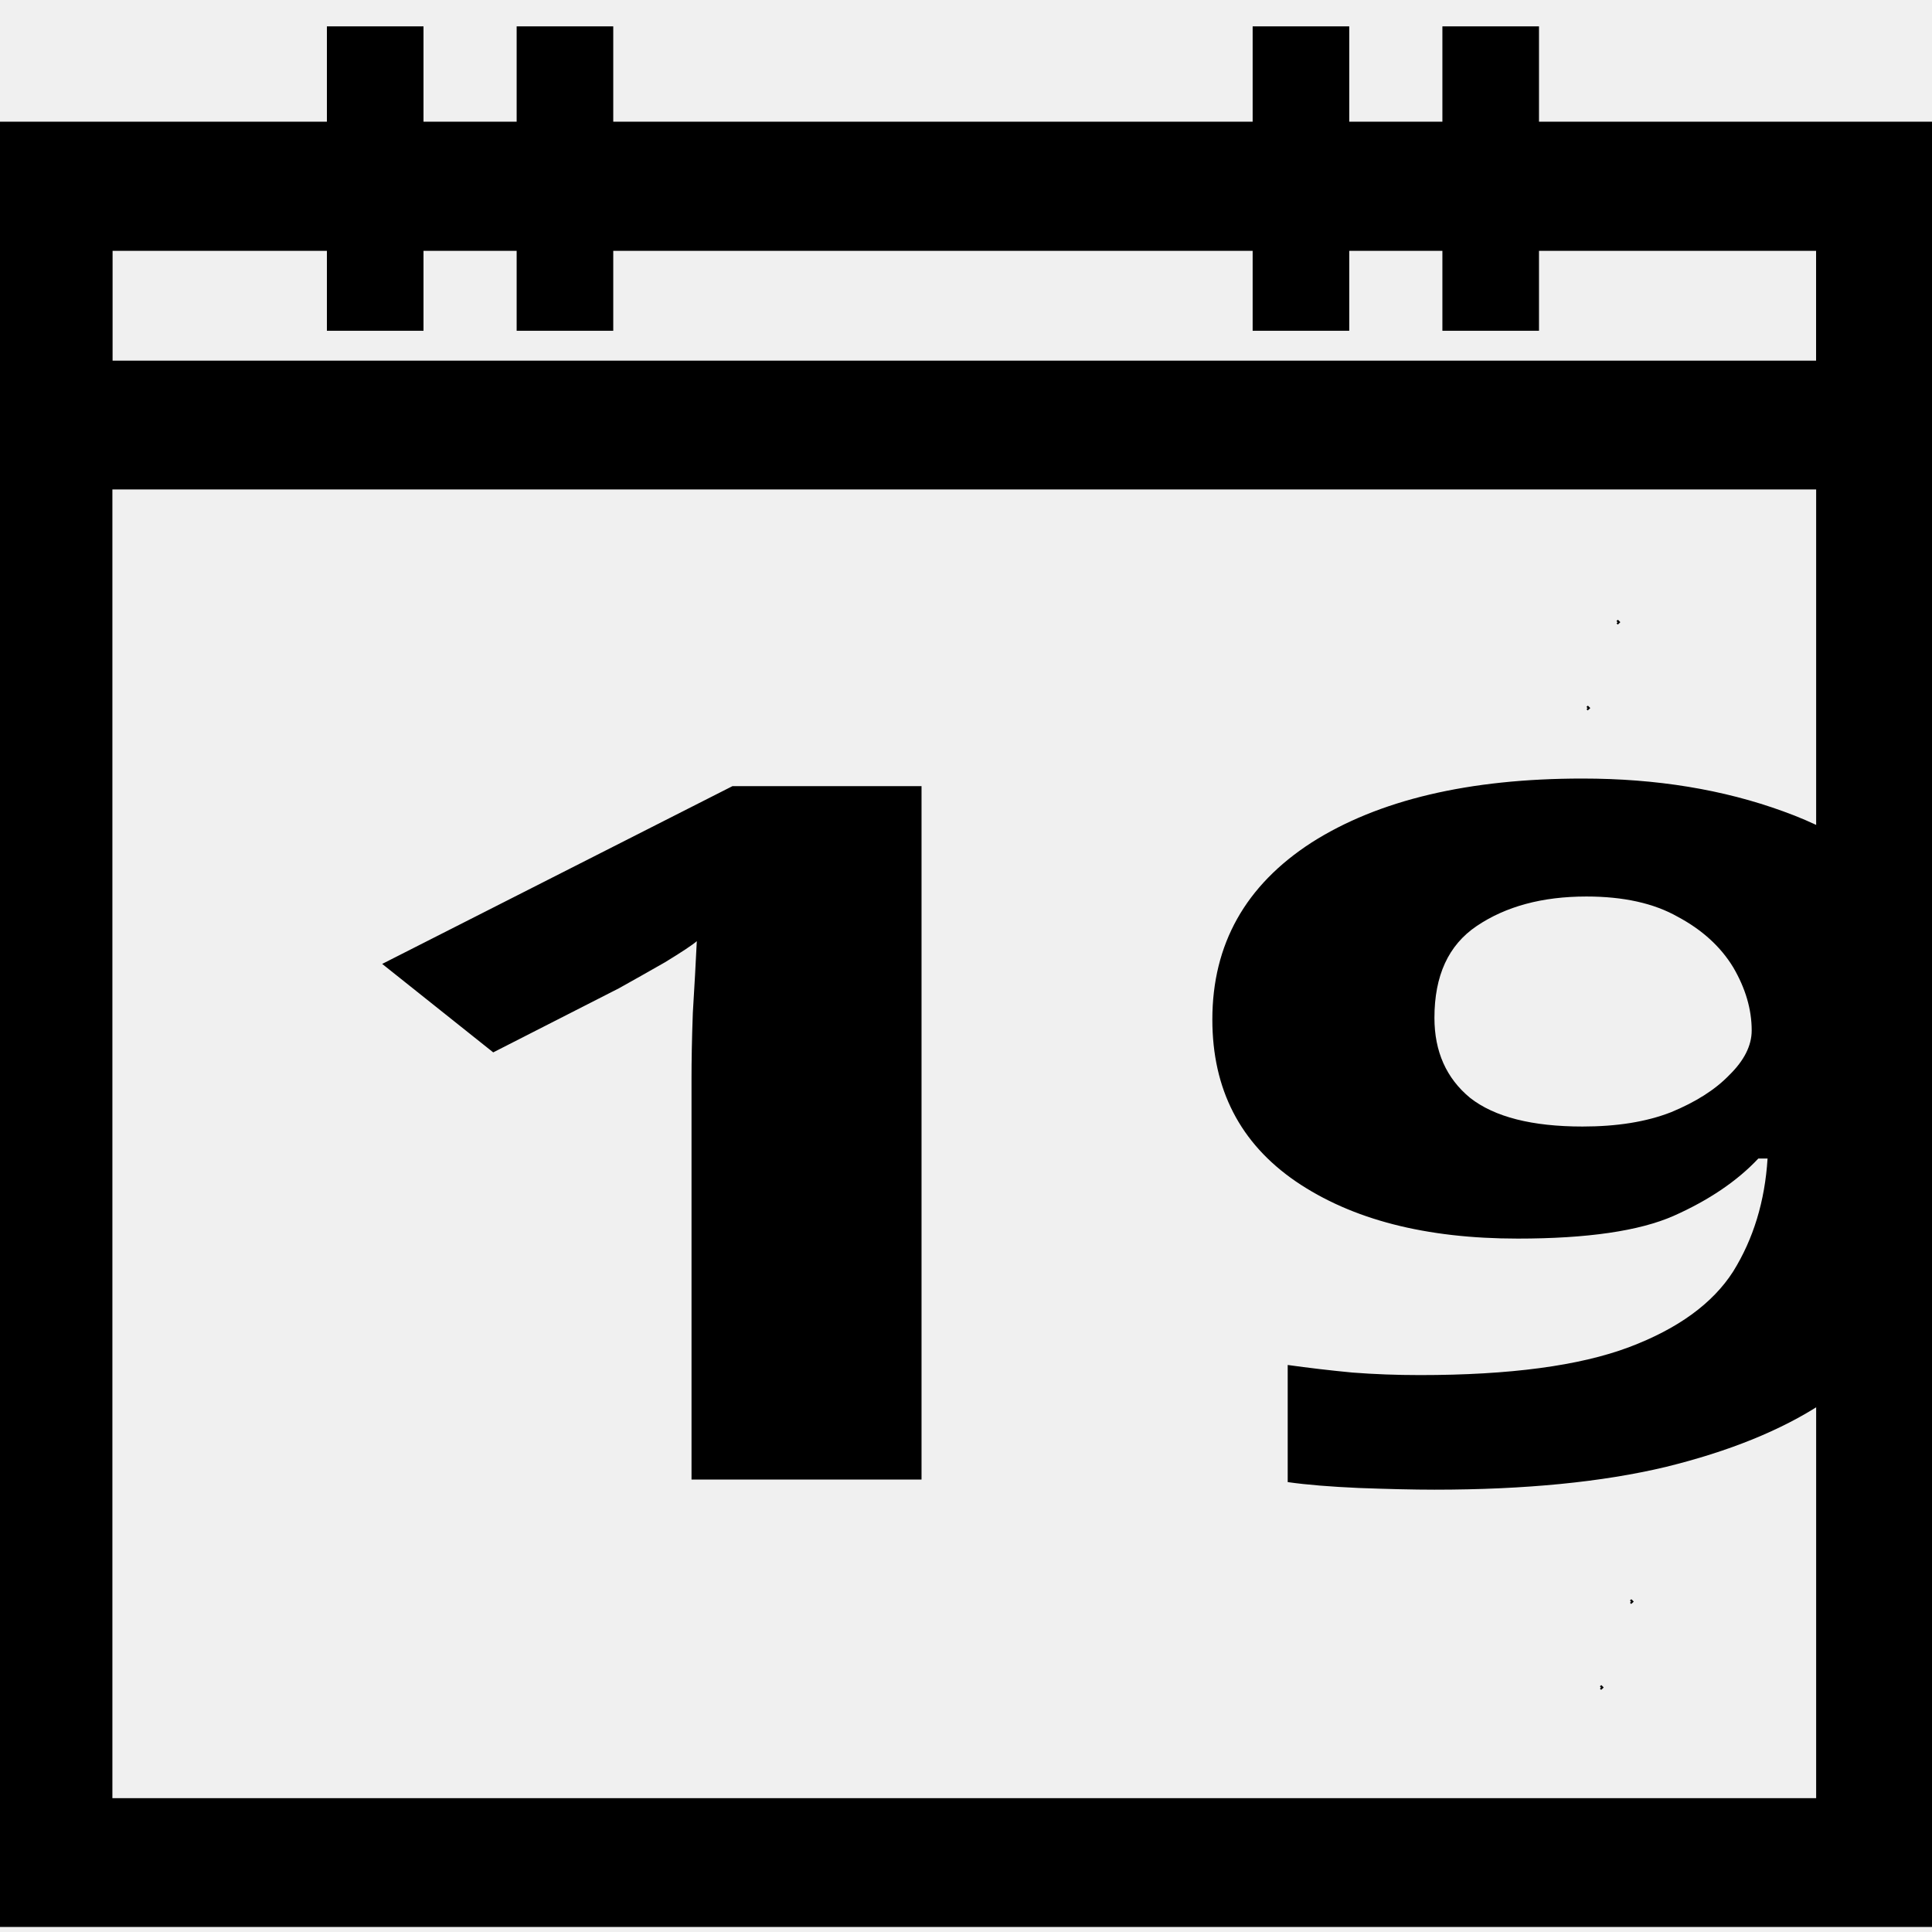
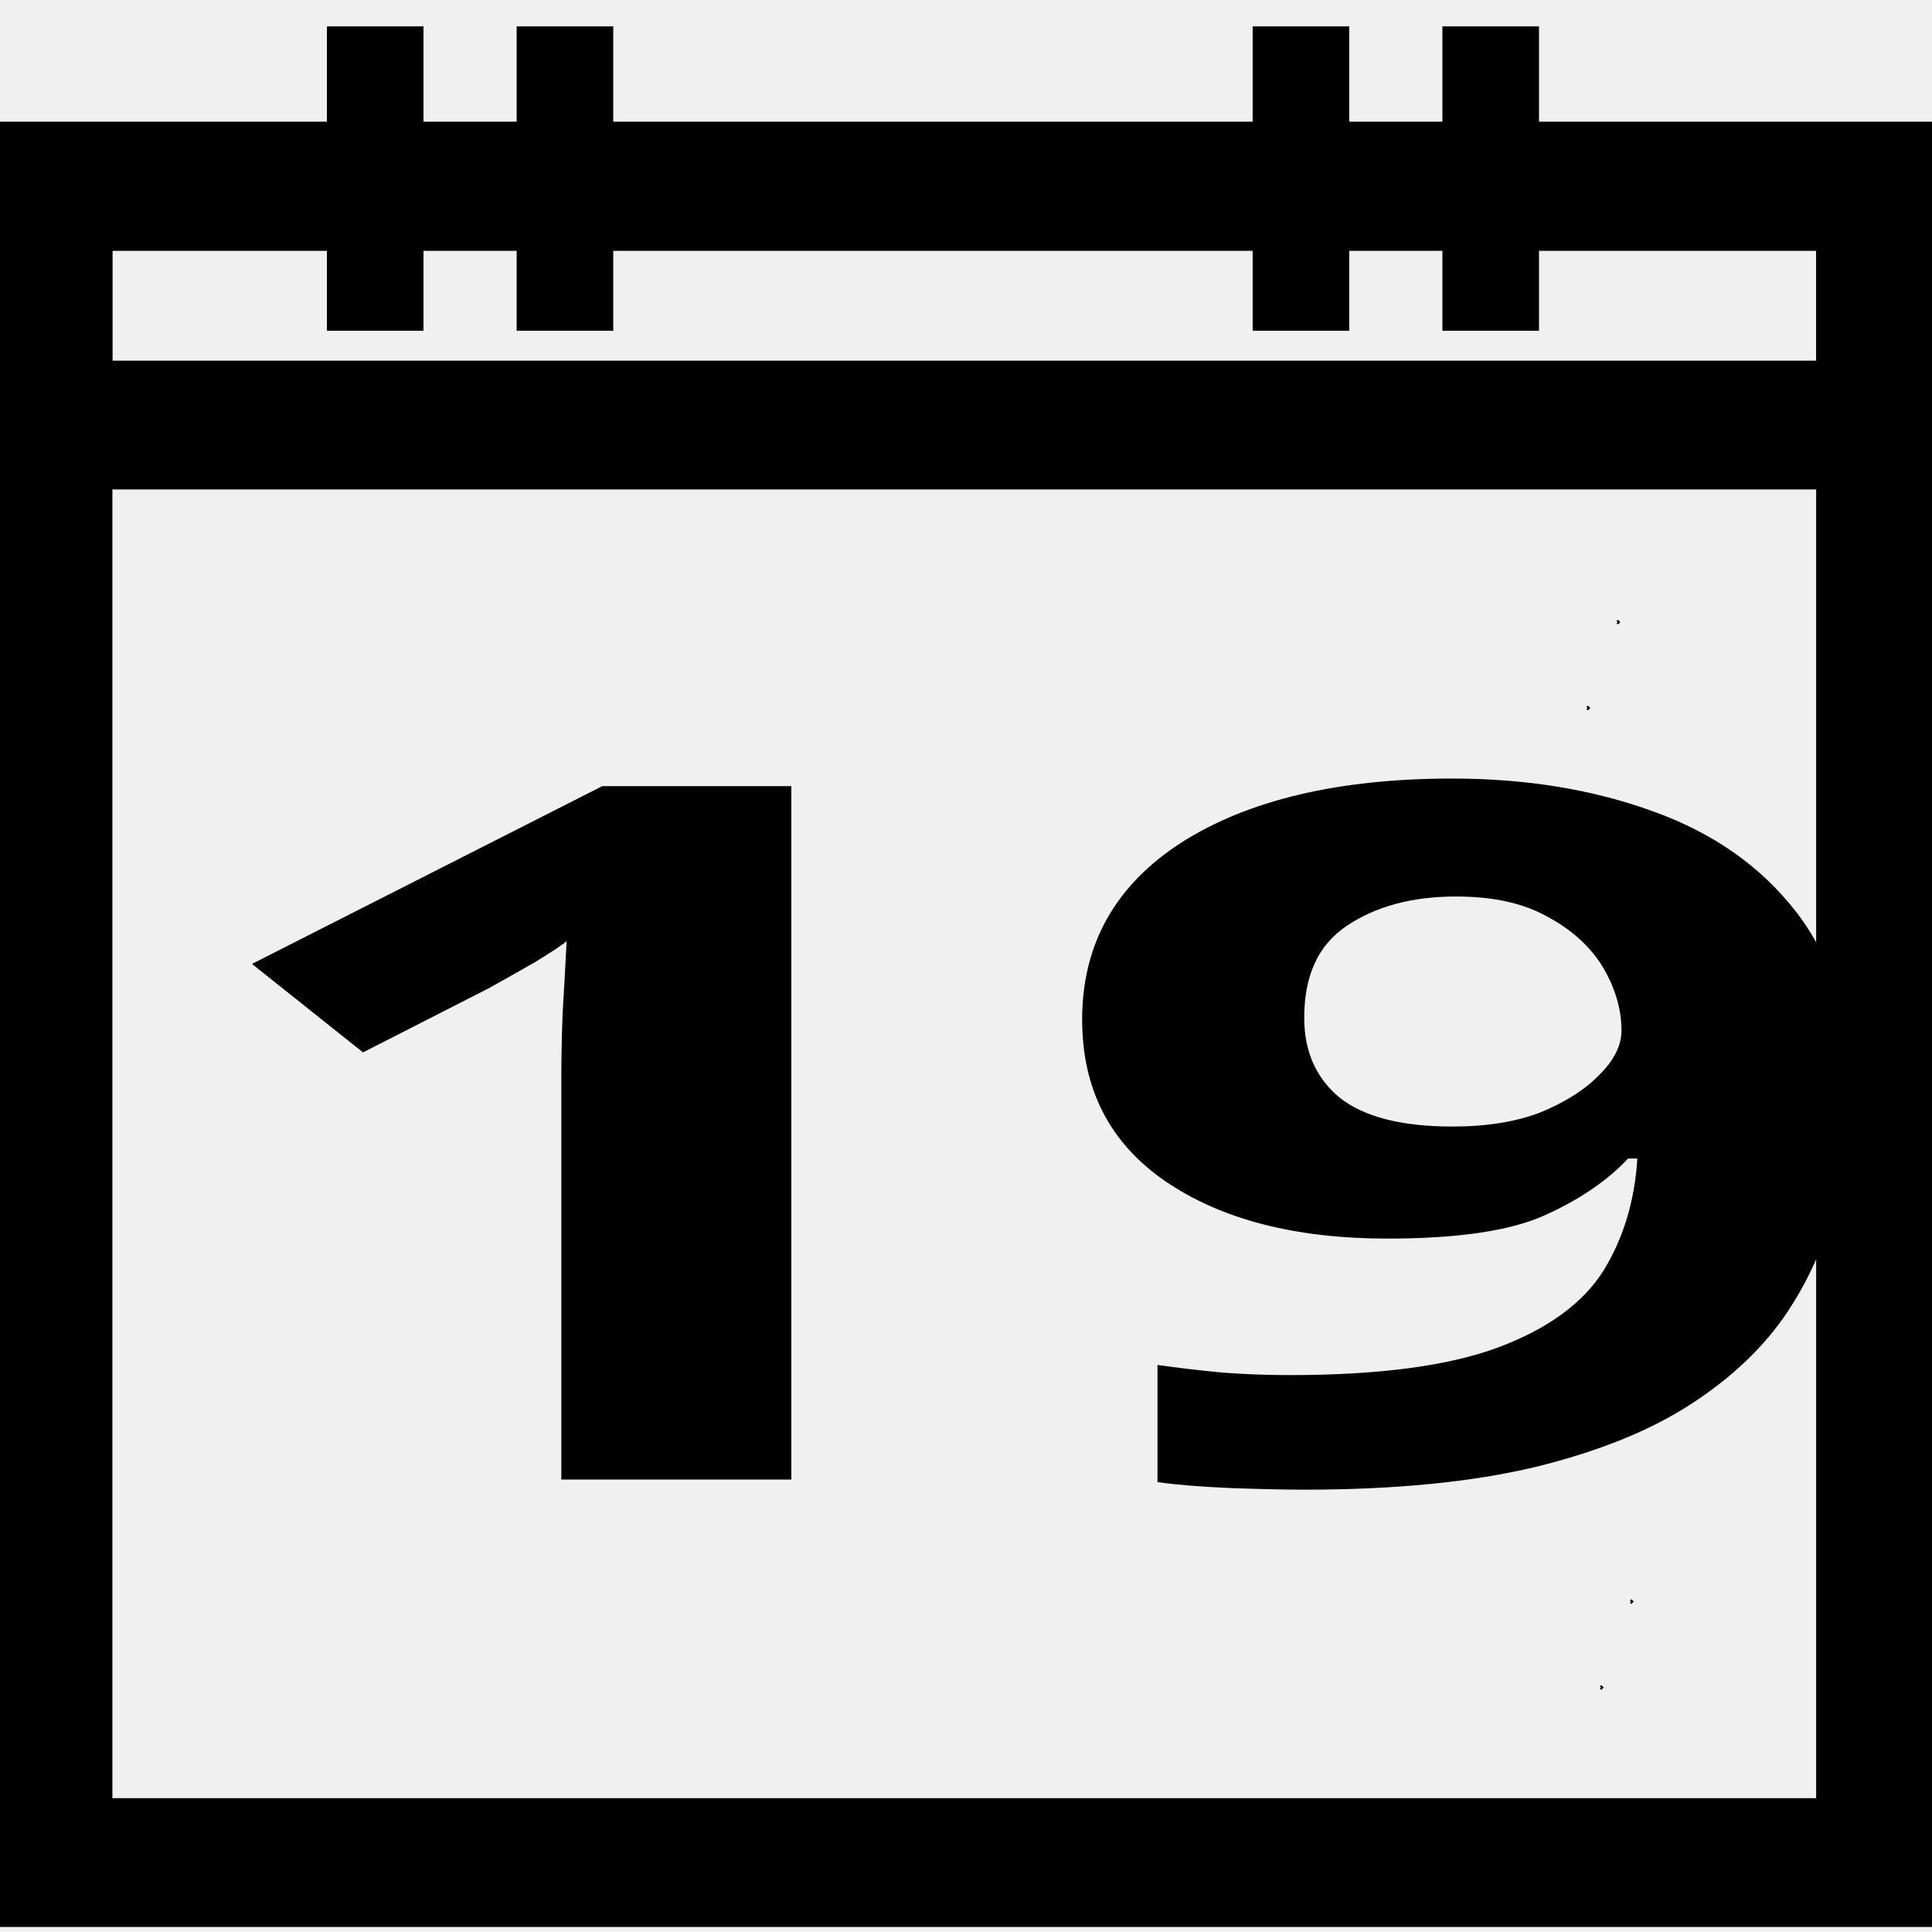
<svg xmlns="http://www.w3.org/2000/svg" width="600" height="600">
  <g>
    <rect stroke-width="40" stroke="#000" id="svg_27" height="520.591" width="569.12" y="57.845" x="14.903" fill="none" />
    <path id="svg_30" d="m280.088,643.923l0.569,0l0.176,-0.541l0.176,0.541l0.569,0l-0.46,0.334l0.176,0.541l-0.46,-0.334l-0.46,0.334l0.176,-0.541l-0.46,-0.334z" stroke-width="5" stroke="#000" fill="none" />
    <path fill="#fff" stroke="#000" d="m728.167,418.839c0.026,-0.046 0.072,-0.107 -0.008,-0.121c-0.022,-0.012 -0.045,-0.032 -0.067,-0.009c-0.05,0.02 -0.093,0.047 -0.041,0.099c0.023,0.033 0.044,0.106 0.071,0.114c0.016,-0.027 0.03,-0.055 0.045,-0.082l0,0l0,-0zm-0.11,0.128c-0.046,-0.082 -0.083,-0.169 -0.139,-0.245c-0.068,-0.073 -0.202,-0.04 -0.233,0.053c-0.041,0.093 0.047,0.203 0.146,0.192c0.075,0.001 0.151,0.005 0.225,-0.001l0,0zm0.38,0.003c0.097,-0.013 0.153,-0.136 0.098,-0.217c-0.049,-0.087 -0.19,-0.09 -0.24,-0.002c-0.043,0.071 -0.08,0.146 -0.119,0.219c0.087,0.005 0.174,0.004 0.261,-0.001l0,0zm0.161,0.104c0.033,-0.029 0.162,-0.064 0.064,-0.091c-0.024,-0.007 -0.052,-0.038 -0.074,-0.03c-0.047,0.058 -0.119,0.093 -0.195,0.089c-0.015,0.005 -0.09,-0.007 -0.07,0.007c0.053,0.03 0.105,0.063 0.16,0.09c0.039,-0.021 0.076,-0.043 0.114,-0.065l0,0l-0,0zm-0.758,0.017c0.028,-0.017 0.057,-0.033 0.085,-0.05c-0.087,-0.004 -0.186,0.008 -0.251,-0.062c-0.018,-0.021 -0.036,-0.044 -0.062,-0.018c-0.031,0.021 -0.125,0.043 -0.052,0.069c0.063,0.037 0.126,0.076 0.191,0.11c0.031,-0.014 0.06,-0.033 0.09,-0.049l0,0l-0,0zm0.416,0.184c0.037,-0.03 0.126,-0.058 0.129,-0.089c-0.083,-0.048 -0.164,-0.101 -0.251,-0.141c-0.03,-0.011 -0.054,0.006 -0.078,0.021c-0.071,0.042 -0.144,0.082 -0.213,0.128c0.09,0.056 0.181,0.11 0.273,0.162c0.047,-0.026 0.093,-0.054 0.14,-0.081l0,0l-0,-0zm0.369,0.092c0.038,-0.024 0.076,-0.048 0.114,-0.072c-0,-0.081 0.001,-0.161 -0.001,-0.242c-0.077,0.043 -0.153,0.088 -0.227,0.135c-0.008,0.083 -0.004,0.168 -0.002,0.251c0.039,-0.023 0.078,-0.048 0.117,-0.072l0,-0zm-0.894,-0.051c0.004,-0.069 0.012,-0.147 -0.071,-0.167c-0.052,-0.024 -0.125,-0.087 -0.165,-0.086c-0.001,0.077 -0.001,0.155 -0.001,0.232c0.077,0.048 0.153,0.099 0.232,0.144c0.008,-0.04 0.003,-0.082 0.004,-0.123zm0.553,0.266c0.046,-0.029 0.091,-0.058 0.137,-0.087c-0,-0.083 0.003,-0.167 -0.001,-0.25c-0.05,0.014 -0.108,0.059 -0.161,0.087c-0.04,0.023 -0.079,0.046 -0.119,0.07c0.001,0.089 -0.002,0.178 0.003,0.267c0.047,-0.028 0.093,-0.057 0.14,-0.087l0,0zm-0.192,-0.047c0,-0.044 0,-0.089 0,-0.133c-0.092,-0.054 -0.183,-0.108 -0.275,-0.161c-0.005,0.085 -0.002,0.17 -0.003,0.255c0.092,0.057 0.183,0.116 0.275,0.172c0.004,-0.044 0.002,-0.089 0.003,-0.133zm0.535,0.179c0.037,-0.025 0.075,-0.05 0.112,-0.075c-0.002,-0.079 0.004,-0.159 -0.004,-0.237c-0.078,0.044 -0.153,0.095 -0.229,0.142c0.002,0.082 -0.004,0.164 0.005,0.245c0.039,-0.024 0.078,-0.05 0.116,-0.076l0,0zm-0.897,-0.044c-0,-0.041 -0.001,-0.083 -0.001,-0.124c-0.077,-0.048 -0.154,-0.098 -0.232,-0.145c-0.005,0.079 -0.002,0.159 -0.003,0.238c0.078,0.052 0.155,0.105 0.234,0.155c0.003,-0.041 0.002,-0.083 0.002,-0.124l0,0zm0.556,0.272c0.045,-0.03 0.091,-0.06 0.136,-0.09c-0,-0.084 0.002,-0.168 -0.001,-0.252c-0.092,0.057 -0.184,0.115 -0.275,0.174c-0.01,0.081 -0.004,0.165 -0.004,0.247c0.028,0.017 0.101,-0.059 0.143,-0.078l0,0l0,0zm-0.194,-0.036c-0.005,-0.058 0.024,-0.14 -0.05,-0.162c-0.074,-0.047 -0.148,-0.095 -0.224,-0.14c-0.011,0.08 0.001,0.162 -0.008,0.243c0.09,0.065 0.183,0.128 0.277,0.187c0.008,-0.042 0.003,-0.086 0.004,-0.128l0,0l-0,0zm-0.316,-0.015c-0.11,-0.073 -0.22,-0.147 -0.33,-0.22c0,-0.226 -0.003,-0.453 0.001,-0.679c0.055,-0.034 0.114,-0.062 0.17,-0.093c-0.037,-0.105 0.016,-0.232 0.122,-0.271c0.089,-0.036 0.196,-0.004 0.253,0.073c0.041,-0.021 0.082,-0.042 0.123,-0.063c0.041,0.021 0.083,0.043 0.124,0.064c0.059,-0.07 0.161,-0.11 0.249,-0.071c0.106,0.037 0.163,0.164 0.125,0.269c0.057,0.032 0.119,0.057 0.171,0.097c0.002,0.225 0,0.45 -0,0.675c-0.219,0.145 -0.434,0.295 -0.656,0.434c-0.065,-0 -0.12,-0.07 -0.18,-0.099c-0.058,-0.038 -0.116,-0.077 -0.174,-0.115l0,0l-0,0z" id="svg_5" />
    <path fill="#fff" stroke="#000" d="m732.808,385.12c-0.04,-0.034 -0.116,0.003 -0.125,-0.059c-0.018,-0.055 0.036,-0.098 0.072,-0.132c0.063,-0.031 0.135,-0.035 0.202,-0.049c0.081,-0.012 0.166,-0.022 0.236,-0.069c0.08,-0.05 0.168,-0.091 0.264,-0.091c0.132,-0.005 0.269,-0 0.391,0.056c0.077,0.035 0.159,0.052 0.241,0.069c0.07,0.009 0.054,0.084 0.077,0.131c0.018,0.053 -0.021,0.106 -0.077,0.108c-0.059,0.013 -0.129,0.015 -0.17,0.067c-0.042,0.047 -0.118,0.045 -0.162,0c-0.018,-0.011 -0.03,-0.038 -0.054,-0.033c-0.222,0.001 -0.443,-0.003 -0.665,0.004c-0.058,-0.005 -0.082,0.067 -0.143,0.062c-0.032,0.001 -0.061,-0.05 -0.088,-0.065l0,0l-0,0z" id="svg_9" />
    <path fill="#2b2b2b" stroke="#000" d="m-117.715,288.106l0,0c0,-0.411 0.334,-0.745 0.745,-0.745l0,0c0.198,0 0.387,0.078 0.527,0.218c0.14,0.14 0.218,0.329 0.218,0.527l0,0c0,0.411 -0.334,0.745 -0.745,0.745l0,0c-0.411,0 -0.745,-0.334 -0.745,-0.745zm0.372,0l0,0c0,0.206 0.167,0.372 0.372,0.372c0.206,0 0.372,-0.167 0.372,-0.372c0,-0.206 -0.167,-0.372 -0.372,-0.372l0,0c-0.206,0 -0.372,0.167 -0.372,0.372z" id="svg_13" />
    <path fill="#ffffff" stroke="#000" d="m506.54,497.41l0.014,-0.014l0.039,0.039l0.065,-0.065l0.014,0.014l-0.079,0.079" id="svg_38" />
    <path fill="#ffffff" stroke="#000" d="m664.366,508.097l0.014,-0.014l0.039,0.039l0.065,-0.065l0.014,0.014l-0.079,0.079" id="svg_45" />
    <path fill="#ffffff" stroke="#000" d="m497.207,524.077l0.014,-0.014l0.039,0.039l0.065,-0.065l0.014,0.014l-0.079,0.079" id="svg_46" />
    <path fill="#fff" stroke="#000" d="m724.001,114.672c0.026,-0.046 0.072,-0.107 -0.008,-0.121c-0.022,-0.012 -0.045,-0.032 -0.067,-0.009c-0.05,0.02 -0.093,0.047 -0.041,0.099c0.023,0.033 0.044,0.106 0.071,0.114c0.016,-0.027 0.03,-0.055 0.045,-0.082l0,0zm-0.11,0.128c-0.046,-0.082 -0.083,-0.169 -0.139,-0.245c-0.068,-0.073 -0.202,-0.04 -0.233,0.053c-0.041,0.093 0.047,0.203 0.146,0.192c0.075,0.001 0.151,0.005 0.226,-0.001zm0.38,0.003c0.097,-0.013 0.153,-0.136 0.098,-0.217c-0.049,-0.087 -0.19,-0.09 -0.24,-0.002c-0.043,0.071 -0.08,0.146 -0.119,0.219c0.087,0.005 0.174,0.004 0.261,-0.001l0,0zm0.161,0.104c0.033,-0.029 0.162,-0.064 0.064,-0.091c-0.024,-0.007 -0.052,-0.038 -0.074,-0.03c-0.047,0.058 -0.119,0.093 -0.195,0.089c-0.015,0.005 -0.09,-0.007 -0.07,0.007c0.053,0.03 0.105,0.063 0.16,0.09c0.039,-0.021 0.076,-0.043 0.114,-0.065l0,0zm-0.758,0.017c0.028,-0.017 0.057,-0.033 0.085,-0.05c-0.087,-0.004 -0.186,0.008 -0.251,-0.062c-0.018,-0.021 -0.036,-0.044 -0.062,-0.018c-0.031,0.021 -0.125,0.043 -0.052,0.069c0.063,0.037 0.126,0.076 0.191,0.11c0.031,-0.014 0.06,-0.033 0.09,-0.049l0,0zm0.416,0.184c0.037,-0.03 0.126,-0.058 0.129,-0.089c-0.083,-0.048 -0.164,-0.101 -0.251,-0.141c-0.03,-0.011 -0.054,0.006 -0.078,0.021c-0.071,0.042 -0.144,0.082 -0.213,0.128c0.09,0.056 0.181,0.11 0.273,0.162c0.047,-0.026 0.093,-0.054 0.14,-0.081l0,0zm0.369,0.092c0.038,-0.024 0.076,-0.048 0.114,-0.072c-0,-0.081 0.001,-0.161 -0.001,-0.242c-0.077,0.043 -0.153,0.088 -0.227,0.135c-0.008,0.083 -0.004,0.168 -0.002,0.251c0.039,-0.023 0.078,-0.048 0.117,-0.072zm-0.894,-0.051c0.004,-0.069 0.012,-0.147 -0.071,-0.167c-0.052,-0.024 -0.125,-0.087 -0.165,-0.086c-0.001,0.077 -0.001,0.155 -0.001,0.232c0.077,0.048 0.153,0.099 0.232,0.144c0.008,-0.04 0.003,-0.082 0.004,-0.123zm0.553,0.266c0.046,-0.029 0.091,-0.058 0.137,-0.087c-0,-0.083 0.003,-0.167 -0.001,-0.25c-0.05,0.014 -0.108,0.059 -0.161,0.087c-0.04,0.023 -0.079,0.046 -0.119,0.07c0.001,0.089 -0.002,0.178 0.003,0.267c0.047,-0.028 0.093,-0.057 0.14,-0.087l0,0zm-0.192,-0.047c0,-0.044 0,-0.089 0,-0.133c-0.092,-0.054 -0.183,-0.108 -0.275,-0.161c-0.005,0.085 -0.002,0.17 -0.003,0.255c0.092,0.057 0.183,0.116 0.275,0.172c0.004,-0.044 0.002,-0.089 0.003,-0.133zm0.535,0.179c0.037,-0.025 0.075,-0.05 0.112,-0.075c-0.002,-0.079 0.004,-0.159 -0.004,-0.237c-0.078,0.044 -0.153,0.095 -0.229,0.142c0.002,0.082 -0.004,0.164 0.005,0.245c0.039,-0.024 0.078,-0.05 0.116,-0.076zm-0.897,-0.044c-0,-0.041 -0.001,-0.083 -0.001,-0.124c-0.077,-0.048 -0.154,-0.098 -0.232,-0.145c-0.005,0.079 -0.002,0.159 -0.003,0.238c0.078,0.052 0.155,0.105 0.234,0.155c0.003,-0.041 0.002,-0.083 0.002,-0.124zm0.556,0.272c0.045,-0.03 0.091,-0.06 0.136,-0.09c-0,-0.084 0.002,-0.168 -0.001,-0.252c-0.092,0.057 -0.184,0.115 -0.275,0.174c-0.01,0.081 -0.004,0.165 -0.004,0.247c0.028,0.017 0.101,-0.059 0.143,-0.078l0,0zm-0.194,-0.036c-0.005,-0.058 0.024,-0.14 -0.05,-0.162c-0.074,-0.047 -0.148,-0.095 -0.224,-0.14c-0.011,0.08 0.001,0.162 -0.008,0.243c0.09,0.065 0.183,0.128 0.277,0.187c0.008,-0.042 0.003,-0.085 0.004,-0.128l0,0zm-0.316,-0.015c-0.11,-0.073 -0.22,-0.147 -0.33,-0.22c0,-0.226 -0.003,-0.453 0.001,-0.679c0.055,-0.034 0.114,-0.062 0.17,-0.093c-0.037,-0.105 0.016,-0.232 0.122,-0.271c0.089,-0.036 0.196,-0.004 0.253,0.073c0.041,-0.021 0.082,-0.042 0.123,-0.063c0.041,0.021 0.083,0.043 0.124,0.064c0.059,-0.07 0.161,-0.11 0.249,-0.071c0.106,0.037 0.163,0.164 0.125,0.269c0.057,0.032 0.119,0.057 0.171,0.097c0.002,0.225 0,0.45 -0,0.675c-0.219,0.145 -0.434,0.295 -0.656,0.434c-0.065,-0 -0.12,-0.07 -0.18,-0.099c-0.058,-0.038 -0.116,-0.077 -0.174,-0.115l0,0z" id="svg_49" />
    <path fill="#fff" stroke="#000" d="m728.641,80.953c-0.04,-0.034 -0.116,0.003 -0.125,-0.059c-0.018,-0.055 0.036,-0.098 0.072,-0.132c0.063,-0.031 0.135,-0.035 0.202,-0.049c0.081,-0.012 0.166,-0.022 0.236,-0.069c0.08,-0.05 0.168,-0.091 0.264,-0.091c0.132,-0.005 0.269,-0 0.391,0.056c0.077,0.035 0.159,0.052 0.241,0.069c0.07,0.009 0.054,0.084 0.077,0.131c0.018,0.053 -0.021,0.106 -0.077,0.108c-0.059,0.013 -0.129,0.015 -0.17,0.067c-0.042,0.047 -0.118,0.045 -0.162,0c-0.018,-0.011 -0.03,-0.038 -0.054,-0.033c-0.222,0.001 -0.443,-0.003 -0.665,0.004c-0.058,-0.005 -0.082,0.067 -0.143,0.062c-0.032,0.001 -0.061,-0.05 -0.088,-0.065l0,0z" id="svg_50" />
    <path fill="#ffffff" stroke="#000" d="m502.373,193.243l0.014,-0.014l0.039,0.039l0.065,-0.065l0.014,0.014l-0.079,0.079" id="svg_51" />
    <path fill="#ffffff" stroke="#000" d="m660.2,203.93l0.014,-0.014l0.039,0.039l0.065,-0.065l0.014,0.014l-0.079,0.079" id="svg_54" />
    <path fill="#ffffff" stroke="#000" d="m493.04,219.91l0.014,-0.014l0.039,0.039l0.065,-0.065l0.014,0.014l-0.079,0.079" id="svg_55" />
    <rect stroke="#000" stroke-width="40" id="svg_28" height="74.16" width="569.12" y="57.845" x="14.903" fill="none" />
    <line stroke="#000" id="svg_29" y2="8.188" x2="116.521" y1="102.726" x1="116.521" stroke-width="30" fill="none" />
-     <text font-weight="bold" transform="matrix(26.2741 0 0 16.7467 -6817.67 -4817.55)" stroke="#000" xml:space="preserve" text-anchor="start" font-family="'Cabin'" font-size="18" stroke-width="0" id="svg_39" y="315.11" x="262.936" fill="#000000">19</text>
+     <text font-weight="bold" transform="matrix(26.2741 0 0 16.7467 -6817.67 -4817.55)" stroke="#000" xml:space="preserve" text-anchor="start" font-family="'Cabin'" font-size="18" stroke-width="0" id="svg_39" y="315.11" x="261.399" fill="#000000">19</text>
    <line stroke="#000" id="svg_40" y2="8.188" x2="175.45" y1="102.726" x1="175.45" stroke-width="30" fill="none" />
    <line stroke="#000" id="svg_41" y2="8.188" x2="404.021" y1="102.726" x1="404.021" stroke-width="30" fill="none" />
    <line stroke="#000" id="svg_42" y2="8.188" x2="462.95" y1="102.726" x1="462.95" stroke-width="30" fill="none" />
  </g>
</svg>
